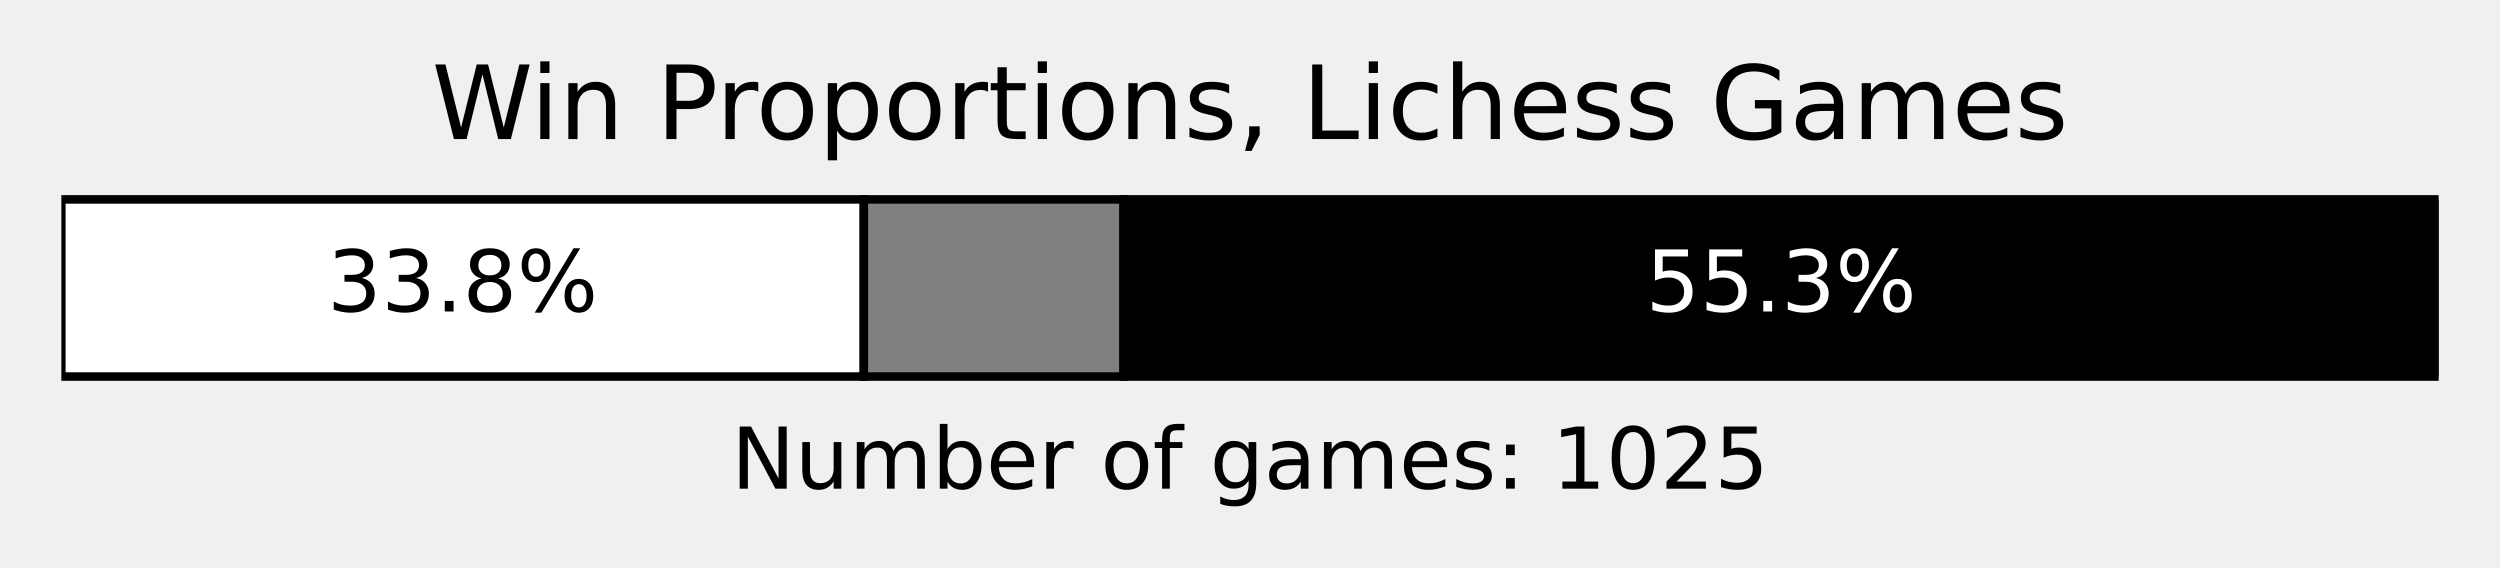
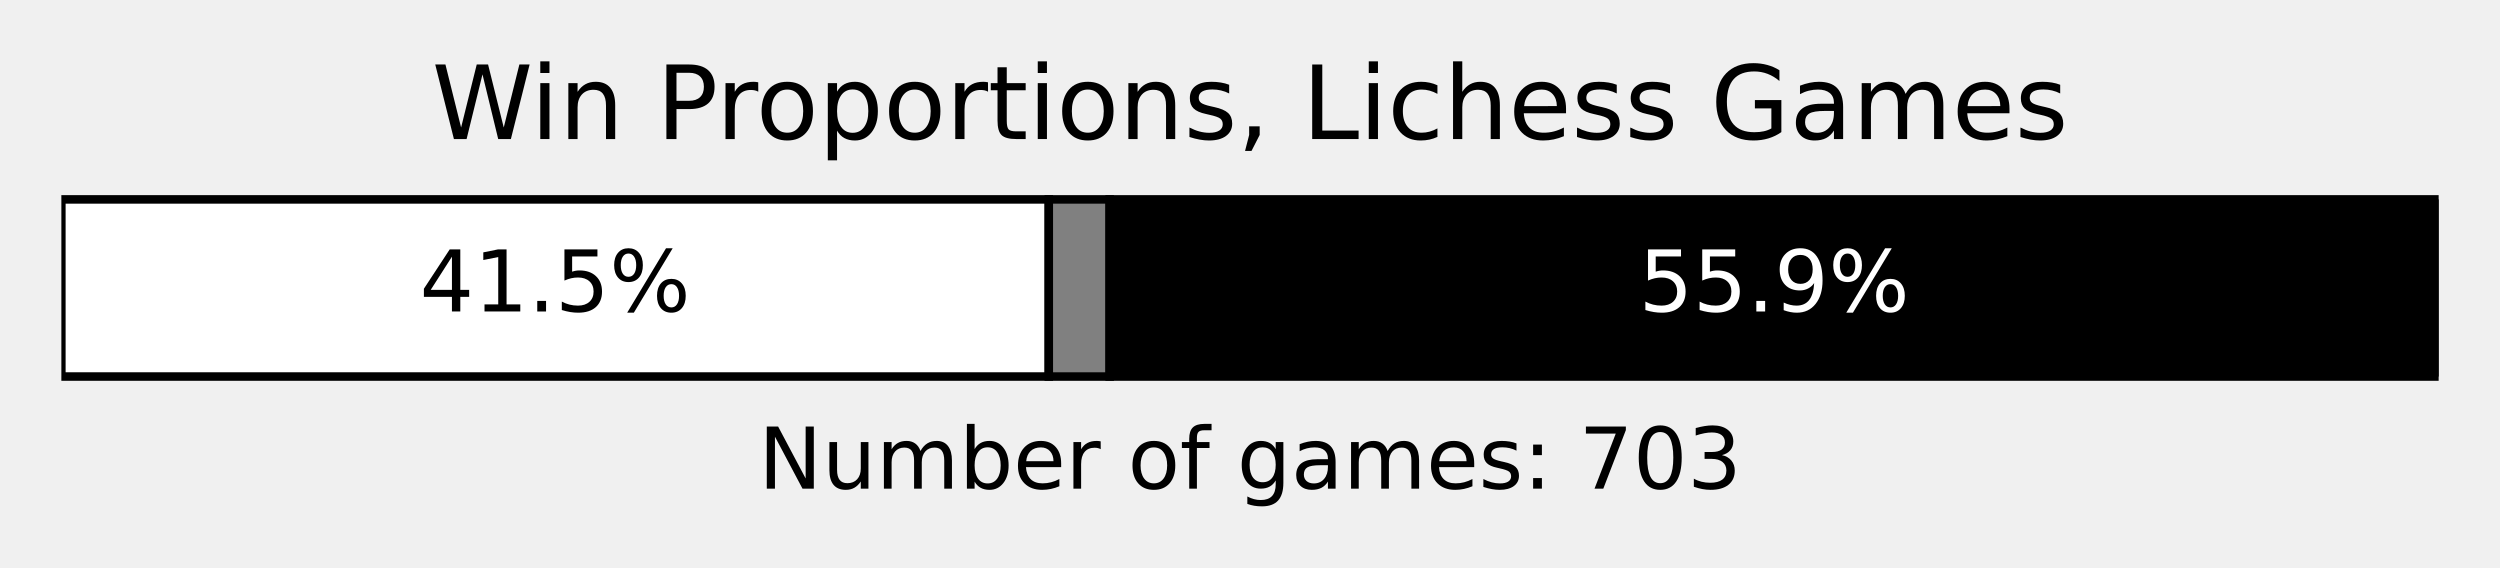
<svg xmlns="http://www.w3.org/2000/svg" xmlns:xlink="http://www.w3.org/1999/xlink" width="293.4pt" height="66.626pt" viewBox="0 0 293.4 66.626" version="1.1">
  <defs>
    <style type="text/css">*{stroke-linejoin: round; stroke-linecap: butt}</style>
  </defs>
  <g id="figure_1">
    <g id="patch_1">
      <path d="M 0 66.626  L 293.4 66.626  L 293.4 0  L 0 0  L 0 66.626  z " style="fill: none" />
    </g>
    <g id="axes_1">
      <g id="patch_2">
-         <path d="M 7.2 44.192  L 101.38 44.192  L 101.38 23.402  L 7.2 23.402  z " clip-path="url(#pde4fca1fba)" style="fill: #ffffff; stroke: #000000; stroke-linejoin: miter" />
+         <path d="M 7.2 44.192  L 123.086 44.192  L 123.086 23.402  L 7.2 23.402  z " clip-path="url(#peb5a41634d)" style="fill: #ffffff; stroke: #000000; stroke-linejoin: miter" />
      </g>
      <g id="patch_3">
-         <path d="M 101.38 44.192  L 131.865 44.192  L 131.865 23.402  L 101.38 23.402  z " clip-path="url(#pde4fca1fba)" style="fill: #808080; stroke: #000000; stroke-linejoin: miter" />
+         <path d="M 123.086 44.192  L 130.23 44.192  L 130.23 23.402  L 123.086 23.402  z " clip-path="url(#peb5a41634d)" style="fill: #808080; stroke: #000000; stroke-linejoin: miter" />
      </g>
      <g id="patch_4">
-         <path d="M 131.865 44.192  L 286.2 44.192  L 286.2 23.402  L 131.865 23.402  z " clip-path="url(#pde4fca1fba)" style="stroke: #000000; stroke-linejoin: miter" />
+         <path d="M 130.23 44.192  L 286.2 44.192  L 286.2 23.402  L 130.23 23.402  z " clip-path="url(#peb5a41634d)" style="stroke: #000000; stroke-linejoin: miter" />
      </g>
      <g id="text_1">
        <g transform="translate(50.68219 16.31812) scale(0.12 -0.12)">
          <defs>
            <path id="DejaVuSans-57" d="M 213 4666  L 850 4666  L 1831 722  L 2809 4666  L 3519 4666  L 4500 722  L 5478 4666  L 6119 4666  L 4947 0  L 4153 0  L 3169 4050  L 2175 0  L 1381 0  L 213 4666  z " transform="scale(0.015625)" />
            <path id="DejaVuSans-69" d="M 603 3500  L 1178 3500  L 1178 0  L 603 0  L 603 3500  z M 603 4863  L 1178 4863  L 1178 4134  L 603 4134  L 603 4863  z " transform="scale(0.015625)" />
            <path id="DejaVuSans-6e" d="M 3513 2113  L 3513 0  L 2938 0  L 2938 2094  Q 2938 2591 2744 2837  Q 2550 3084 2163 3084  Q 1697 3084 1428 2787  Q 1159 2491 1159 1978  L 1159 0  L 581 0  L 581 3500  L 1159 3500  L 1159 2956  Q 1366 3272 1645 3428  Q 1925 3584 2291 3584  Q 2894 3584 3203 3211  Q 3513 2838 3513 2113  z " transform="scale(0.015625)" />
            <path id="DejaVuSans-20" transform="scale(0.015625)" />
            <path id="DejaVuSans-50" d="M 1259 4147  L 1259 2394  L 2053 2394  Q 2494 2394 2734 2622  Q 2975 2850 2975 3272  Q 2975 3691 2734 3919  Q 2494 4147 2053 4147  L 1259 4147  z M 628 4666  L 2053 4666  Q 2838 4666 3239 4311  Q 3641 3956 3641 3272  Q 3641 2581 3239 2228  Q 2838 1875 2053 1875  L 1259 1875  L 1259 0  L 628 0  L 628 4666  z " transform="scale(0.015625)" />
            <path id="DejaVuSans-72" d="M 2631 2963  Q 2534 3019 2420 3045  Q 2306 3072 2169 3072  Q 1681 3072 1420 2755  Q 1159 2438 1159 1844  L 1159 0  L 581 0  L 581 3500  L 1159 3500  L 1159 2956  Q 1341 3275 1631 3429  Q 1922 3584 2338 3584  Q 2397 3584 2469 3576  Q 2541 3569 2628 3553  L 2631 2963  z " transform="scale(0.015625)" />
            <path id="DejaVuSans-6f" d="M 1959 3097  Q 1497 3097 1228 2736  Q 959 2375 959 1747  Q 959 1119 1226 758  Q 1494 397 1959 397  Q 2419 397 2687 759  Q 2956 1122 2956 1747  Q 2956 2369 2687 2733  Q 2419 3097 1959 3097  z M 1959 3584  Q 2709 3584 3137 3096  Q 3566 2609 3566 1747  Q 3566 888 3137 398  Q 2709 -91 1959 -91  Q 1206 -91 779 398  Q 353 888 353 1747  Q 353 2609 779 3096  Q 1206 3584 1959 3584  z " transform="scale(0.015625)" />
            <path id="DejaVuSans-70" d="M 1159 525  L 1159 -1331  L 581 -1331  L 581 3500  L 1159 3500  L 1159 2969  Q 1341 3281 1617 3432  Q 1894 3584 2278 3584  Q 2916 3584 3314 3078  Q 3713 2572 3713 1747  Q 3713 922 3314 415  Q 2916 -91 2278 -91  Q 1894 -91 1617 61  Q 1341 213 1159 525  z M 3116 1747  Q 3116 2381 2855 2742  Q 2594 3103 2138 3103  Q 1681 3103 1420 2742  Q 1159 2381 1159 1747  Q 1159 1113 1420 752  Q 1681 391 2138 391  Q 2594 391 2855 752  Q 3116 1113 3116 1747  z " transform="scale(0.015625)" />
            <path id="DejaVuSans-74" d="M 1172 4494  L 1172 3500  L 2356 3500  L 2356 3053  L 1172 3053  L 1172 1153  Q 1172 725 1289 603  Q 1406 481 1766 481  L 2356 481  L 2356 0  L 1766 0  Q 1100 0 847 248  Q 594 497 594 1153  L 594 3053  L 172 3053  L 172 3500  L 594 3500  L 594 4494  L 1172 4494  z " transform="scale(0.015625)" />
            <path id="DejaVuSans-73" d="M 2834 3397  L 2834 2853  Q 2591 2978 2328 3040  Q 2066 3103 1784 3103  Q 1356 3103 1142 2972  Q 928 2841 928 2578  Q 928 2378 1081 2264  Q 1234 2150 1697 2047  L 1894 2003  Q 2506 1872 2764 1633  Q 3022 1394 3022 966  Q 3022 478 2636 193  Q 2250 -91 1575 -91  Q 1294 -91 989 -36  Q 684 19 347 128  L 347 722  Q 666 556 975 473  Q 1284 391 1588 391  Q 1994 391 2212 530  Q 2431 669 2431 922  Q 2431 1156 2273 1281  Q 2116 1406 1581 1522  L 1381 1569  Q 847 1681 609 1914  Q 372 2147 372 2553  Q 372 3047 722 3315  Q 1072 3584 1716 3584  Q 2034 3584 2315 3537  Q 2597 3491 2834 3397  z " transform="scale(0.015625)" />
            <path id="DejaVuSans-2c" d="M 750 794  L 1409 794  L 1409 256  L 897 -744  L 494 -744  L 750 256  L 750 794  z " transform="scale(0.015625)" />
            <path id="DejaVuSans-4c" d="M 628 4666  L 1259 4666  L 1259 531  L 3531 531  L 3531 0  L 628 0  L 628 4666  z " transform="scale(0.015625)" />
            <path id="DejaVuSans-63" d="M 3122 3366  L 3122 2828  Q 2878 2963 2633 3030  Q 2388 3097 2138 3097  Q 1578 3097 1268 2742  Q 959 2388 959 1747  Q 959 1106 1268 751  Q 1578 397 2138 397  Q 2388 397 2633 464  Q 2878 531 3122 666  L 3122 134  Q 2881 22 2623 -34  Q 2366 -91 2075 -91  Q 1284 -91 818 406  Q 353 903 353 1747  Q 353 2603 823 3093  Q 1294 3584 2113 3584  Q 2378 3584 2631 3529  Q 2884 3475 3122 3366  z " transform="scale(0.015625)" />
            <path id="DejaVuSans-68" d="M 3513 2113  L 3513 0  L 2938 0  L 2938 2094  Q 2938 2591 2744 2837  Q 2550 3084 2163 3084  Q 1697 3084 1428 2787  Q 1159 2491 1159 1978  L 1159 0  L 581 0  L 581 4863  L 1159 4863  L 1159 2956  Q 1366 3272 1645 3428  Q 1925 3584 2291 3584  Q 2894 3584 3203 3211  Q 3513 2838 3513 2113  z " transform="scale(0.015625)" />
            <path id="DejaVuSans-65" d="M 3597 1894  L 3597 1613  L 953 1613  Q 991 1019 1311 708  Q 1631 397 2203 397  Q 2534 397 2845 478  Q 3156 559 3463 722  L 3463 178  Q 3153 47 2828 -22  Q 2503 -91 2169 -91  Q 1331 -91 842 396  Q 353 884 353 1716  Q 353 2575 817 3079  Q 1281 3584 2069 3584  Q 2775 3584 3186 3129  Q 3597 2675 3597 1894  z M 3022 2063  Q 3016 2534 2758 2815  Q 2500 3097 2075 3097  Q 1594 3097 1305 2825  Q 1016 2553 972 2059  L 3022 2063  z " transform="scale(0.015625)" />
            <path id="DejaVuSans-47" d="M 3809 666  L 3809 1919  L 2778 1919  L 2778 2438  L 4434 2438  L 4434 434  Q 4069 175 3628 42  Q 3188 -91 2688 -91  Q 1594 -91 976 548  Q 359 1188 359 2328  Q 359 3472 976 4111  Q 1594 4750 2688 4750  Q 3144 4750 3555 4637  Q 3966 4525 4313 4306  L 4313 3634  Q 3963 3931 3569 4081  Q 3175 4231 2741 4231  Q 1884 4231 1454 3753  Q 1025 3275 1025 2328  Q 1025 1384 1454 906  Q 1884 428 2741 428  Q 3075 428 3337 486  Q 3600 544 3809 666  z " transform="scale(0.015625)" />
            <path id="DejaVuSans-61" d="M 2194 1759  Q 1497 1759 1228 1600  Q 959 1441 959 1056  Q 959 750 1161 570  Q 1363 391 1709 391  Q 2188 391 2477 730  Q 2766 1069 2766 1631  L 2766 1759  L 2194 1759  z M 3341 1997  L 3341 0  L 2766 0  L 2766 531  Q 2569 213 2275 61  Q 1981 -91 1556 -91  Q 1019 -91 701 211  Q 384 513 384 1019  Q 384 1609 779 1909  Q 1175 2209 1959 2209  L 2766 2209  L 2766 2266  Q 2766 2663 2505 2880  Q 2244 3097 1772 3097  Q 1472 3097 1187 3025  Q 903 2953 641 2809  L 641 3341  Q 956 3463 1253 3523  Q 1550 3584 1831 3584  Q 2591 3584 2966 3190  Q 3341 2797 3341 1997  z " transform="scale(0.015625)" />
            <path id="DejaVuSans-6d" d="M 3328 2828  Q 3544 3216 3844 3400  Q 4144 3584 4550 3584  Q 5097 3584 5394 3201  Q 5691 2819 5691 2113  L 5691 0  L 5113 0  L 5113 2094  Q 5113 2597 4934 2840  Q 4756 3084 4391 3084  Q 3944 3084 3684 2787  Q 3425 2491 3425 1978  L 3425 0  L 2847 0  L 2847 2094  Q 2847 2600 2669 2842  Q 2491 3084 2119 3084  Q 1678 3084 1418 2786  Q 1159 2488 1159 1978  L 1159 0  L 581 0  L 581 3500  L 1159 3500  L 1159 2956  Q 1356 3278 1631 3431  Q 1906 3584 2284 3584  Q 2666 3584 2933 3390  Q 3200 3197 3328 2828  z " transform="scale(0.015625)" />
          </defs>
          <use xlink:href="#DejaVuSans-57" />
          <use xlink:href="#DejaVuSans-69" x="96.627" />
          <use xlink:href="#DejaVuSans-6e" x="124.41" />
          <use xlink:href="#DejaVuSans-20" x="187.789" />
          <use xlink:href="#DejaVuSans-50" x="219.576" />
          <use xlink:href="#DejaVuSans-72" x="278.129" />
          <use xlink:href="#DejaVuSans-6f" x="316.992" />
          <use xlink:href="#DejaVuSans-70" x="378.174" />
          <use xlink:href="#DejaVuSans-6f" x="441.65" />
          <use xlink:href="#DejaVuSans-72" x="502.832" />
          <use xlink:href="#DejaVuSans-74" x="543.945" />
          <use xlink:href="#DejaVuSans-69" x="583.154" />
          <use xlink:href="#DejaVuSans-6f" x="610.938" />
          <use xlink:href="#DejaVuSans-6e" x="672.119" />
          <use xlink:href="#DejaVuSans-73" x="735.498" />
          <use xlink:href="#DejaVuSans-2c" x="787.598" />
          <use xlink:href="#DejaVuSans-20" x="819.385" />
          <use xlink:href="#DejaVuSans-4c" x="851.172" />
          <use xlink:href="#DejaVuSans-69" x="906.885" />
          <use xlink:href="#DejaVuSans-63" x="934.668" />
          <use xlink:href="#DejaVuSans-68" x="989.648" />
          <use xlink:href="#DejaVuSans-65" x="1053.027" />
          <use xlink:href="#DejaVuSans-73" x="1114.551" />
          <use xlink:href="#DejaVuSans-73" x="1166.65" />
          <use xlink:href="#DejaVuSans-20" x="1218.75" />
          <use xlink:href="#DejaVuSans-47" x="1250.537" />
          <use xlink:href="#DejaVuSans-61" x="1328.027" />
          <use xlink:href="#DejaVuSans-6d" x="1389.307" />
          <use xlink:href="#DejaVuSans-65" x="1486.719" />
          <use xlink:href="#DejaVuSans-73" x="1548.242" />
        </g>
      </g>
      <g id="text_2">
-         <g transform="translate(85.82812 57.34625) scale(0.1 -0.1)">
+         <g transform="translate(89.00938 57.34625) scale(0.1 -0.1)">
          <defs>
            <path id="DejaVuSans-4e" d="M 628 4666  L 1478 4666  L 3547 763  L 3547 4666  L 4159 4666  L 4159 0  L 3309 0  L 1241 3903  L 1241 0  L 628 0  L 628 4666  z " transform="scale(0.015625)" />
            <path id="DejaVuSans-75" d="M 544 1381  L 544 3500  L 1119 3500  L 1119 1403  Q 1119 906 1312 657  Q 1506 409 1894 409  Q 2359 409 2629 706  Q 2900 1003 2900 1516  L 2900 3500  L 3475 3500  L 3475 0  L 2900 0  L 2900 538  Q 2691 219 2414 64  Q 2138 -91 1772 -91  Q 1169 -91 856 284  Q 544 659 544 1381  z M 1991 3584  L 1991 3584  z " transform="scale(0.015625)" />
            <path id="DejaVuSans-62" d="M 3116 1747  Q 3116 2381 2855 2742  Q 2594 3103 2138 3103  Q 1681 3103 1420 2742  Q 1159 2381 1159 1747  Q 1159 1113 1420 752  Q 1681 391 2138 391  Q 2594 391 2855 752  Q 3116 1113 3116 1747  z M 1159 2969  Q 1341 3281 1617 3432  Q 1894 3584 2278 3584  Q 2916 3584 3314 3078  Q 3713 2572 3713 1747  Q 3713 922 3314 415  Q 2916 -91 2278 -91  Q 1894 -91 1617 61  Q 1341 213 1159 525  L 1159 0  L 581 0  L 581 4863  L 1159 4863  L 1159 2969  z " transform="scale(0.015625)" />
            <path id="DejaVuSans-66" d="M 2375 4863  L 2375 4384  L 1825 4384  Q 1516 4384 1395 4259  Q 1275 4134 1275 3809  L 1275 3500  L 2222 3500  L 2222 3053  L 1275 3053  L 1275 0  L 697 0  L 697 3053  L 147 3053  L 147 3500  L 697 3500  L 697 3744  Q 697 4328 969 4595  Q 1241 4863 1831 4863  L 2375 4863  z " transform="scale(0.015625)" />
            <path id="DejaVuSans-67" d="M 2906 1791  Q 2906 2416 2648 2759  Q 2391 3103 1925 3103  Q 1463 3103 1205 2759  Q 947 2416 947 1791  Q 947 1169 1205 825  Q 1463 481 1925 481  Q 2391 481 2648 825  Q 2906 1169 2906 1791  z M 3481 434  Q 3481 -459 3084 -895  Q 2688 -1331 1869 -1331  Q 1566 -1331 1297 -1286  Q 1028 -1241 775 -1147  L 775 -588  Q 1028 -725 1275 -790  Q 1522 -856 1778 -856  Q 2344 -856 2625 -561  Q 2906 -266 2906 331  L 2906 616  Q 2728 306 2450 153  Q 2172 0 1784 0  Q 1141 0 747 490  Q 353 981 353 1791  Q 353 2603 747 3093  Q 1141 3584 1784 3584  Q 2172 3584 2450 3431  Q 2728 3278 2906 2969  L 2906 3500  L 3481 3500  L 3481 434  z " transform="scale(0.015625)" />
            <path id="DejaVuSans-3a" d="M 750 794  L 1409 794  L 1409 0  L 750 0  L 750 794  z M 750 3309  L 1409 3309  L 1409 2516  L 750 2516  L 750 3309  z " transform="scale(0.015625)" />
-             <path id="DejaVuSans-31" d="M 794 531  L 1825 531  L 1825 4091  L 703 3866  L 703 4441  L 1819 4666  L 2450 4666  L 2450 531  L 3481 531  L 3481 0  L 794 0  L 794 531  z " transform="scale(0.015625)" />
+             <path id="DejaVuSans-37" d="M 525 4666  L 3525 4666  L 3525 4397  L 1831 0  L 1172 0  L 2766 4134  L 525 4134  L 525 4666  z " transform="scale(0.015625)" />
            <path id="DejaVuSans-30" d="M 2034 4250  Q 1547 4250 1301 3770  Q 1056 3291 1056 2328  Q 1056 1369 1301 889  Q 1547 409 2034 409  Q 2525 409 2770 889  Q 3016 1369 3016 2328  Q 3016 3291 2770 3770  Q 2525 4250 2034 4250  z M 2034 4750  Q 2819 4750 3233 4129  Q 3647 3509 3647 2328  Q 3647 1150 3233 529  Q 2819 -91 2034 -91  Q 1250 -91 836 529  Q 422 1150 422 2328  Q 422 3509 836 4129  Q 1250 4750 2034 4750  z " transform="scale(0.015625)" />
-             <path id="DejaVuSans-32" d="M 1228 531  L 3431 531  L 3431 0  L 469 0  L 469 531  Q 828 903 1448 1529  Q 2069 2156 2228 2338  Q 2531 2678 2651 2914  Q 2772 3150 2772 3378  Q 2772 3750 2511 3984  Q 2250 4219 1831 4219  Q 1534 4219 1204 4116  Q 875 4013 500 3803  L 500 4441  Q 881 4594 1212 4672  Q 1544 4750 1819 4750  Q 2544 4750 2975 4387  Q 3406 4025 3406 3419  Q 3406 3131 3298 2873  Q 3191 2616 2906 2266  Q 2828 2175 2409 1742  Q 1991 1309 1228 531  z " transform="scale(0.015625)" />
-             <path id="DejaVuSans-35" d="M 691 4666  L 3169 4666  L 3169 4134  L 1269 4134  L 1269 2991  Q 1406 3038 1543 3061  Q 1681 3084 1819 3084  Q 2600 3084 3056 2656  Q 3513 2228 3513 1497  Q 3513 744 3044 326  Q 2575 -91 1722 -91  Q 1428 -91 1123 -41  Q 819 9 494 109  L 494 744  Q 775 591 1075 516  Q 1375 441 1709 441  Q 2250 441 2565 725  Q 2881 1009 2881 1497  Q 2881 1984 2565 2268  Q 2250 2553 1709 2553  Q 1456 2553 1204 2497  Q 953 2441 691 2322  L 691 4666  z " transform="scale(0.015625)" />
+             <path id="DejaVuSans-33" d="M 2597 2516  Q 3050 2419 3304 2112  Q 3559 1806 3559 1356  Q 3559 666 3084 287  Q 2609 -91 1734 -91  Q 1441 -91 1130 -33  Q 819 25 488 141  L 488 750  Q 750 597 1062 519  Q 1375 441 1716 441  Q 2309 441 2620 675  Q 2931 909 2931 1356  Q 2931 1769 2642 2001  Q 2353 2234 1838 2234  L 1294 2234  L 1294 2753  L 1863 2753  Q 2328 2753 2575 2939  Q 2822 3125 2822 3475  Q 2822 3834 2567 4026  Q 2313 4219 1838 4219  Q 1578 4219 1281 4162  Q 984 4106 628 3988  L 628 4550  Q 988 4650 1302 4700  Q 1616 4750 1894 4750  Q 2613 4750 3031 4423  Q 3450 4097 3450 3541  Q 3450 3153 3228 2886  Q 3006 2619 2597 2516  z " transform="scale(0.015625)" />
          </defs>
          <use xlink:href="#DejaVuSans-4e" />
          <use xlink:href="#DejaVuSans-75" x="74.805" />
          <use xlink:href="#DejaVuSans-6d" x="138.184" />
          <use xlink:href="#DejaVuSans-62" x="235.596" />
          <use xlink:href="#DejaVuSans-65" x="299.072" />
          <use xlink:href="#DejaVuSans-72" x="360.596" />
          <use xlink:href="#DejaVuSans-20" x="401.709" />
          <use xlink:href="#DejaVuSans-6f" x="433.496" />
          <use xlink:href="#DejaVuSans-66" x="494.678" />
          <use xlink:href="#DejaVuSans-20" x="529.883" />
          <use xlink:href="#DejaVuSans-67" x="561.67" />
          <use xlink:href="#DejaVuSans-61" x="625.146" />
          <use xlink:href="#DejaVuSans-6d" x="686.426" />
          <use xlink:href="#DejaVuSans-65" x="783.838" />
          <use xlink:href="#DejaVuSans-73" x="845.361" />
          <use xlink:href="#DejaVuSans-3a" x="897.461" />
          <use xlink:href="#DejaVuSans-20" x="931.152" />
-           <use xlink:href="#DejaVuSans-31" x="962.939" />
+           <use xlink:href="#DejaVuSans-37" x="962.939" />
          <use xlink:href="#DejaVuSans-30" x="1026.562" />
-           <use xlink:href="#DejaVuSans-32" x="1090.186" />
-           <use xlink:href="#DejaVuSans-35" x="1153.809" />
+           <use xlink:href="#DejaVuSans-33" x="1090.186" />
        </g>
      </g>
      <g id="text_3">
-         <g transform="translate(38.40616 36.55625) scale(0.1 -0.1)">
+         <g transform="translate(49.25951 36.55625) scale(0.1 -0.1)">
          <defs>
-             <path id="DejaVuSans-33" d="M 2597 2516  Q 3050 2419 3304 2112  Q 3559 1806 3559 1356  Q 3559 666 3084 287  Q 2609 -91 1734 -91  Q 1441 -91 1130 -33  Q 819 25 488 141  L 488 750  Q 750 597 1062 519  Q 1375 441 1716 441  Q 2309 441 2620 675  Q 2931 909 2931 1356  Q 2931 1769 2642 2001  Q 2353 2234 1838 2234  L 1294 2234  L 1294 2753  L 1863 2753  Q 2328 2753 2575 2939  Q 2822 3125 2822 3475  Q 2822 3834 2567 4026  Q 2313 4219 1838 4219  Q 1578 4219 1281 4162  Q 984 4106 628 3988  L 628 4550  Q 988 4650 1302 4700  Q 1616 4750 1894 4750  Q 2613 4750 3031 4423  Q 3450 4097 3450 3541  Q 3450 3153 3228 2886  Q 3006 2619 2597 2516  z " transform="scale(0.015625)" />
+             <path id="DejaVuSans-34" d="M 2419 4116  L 825 1625  L 2419 1625  L 2419 4116  z M 2253 4666  L 3047 4666  L 3047 1625  L 3713 1625  L 3713 1100  L 3047 1100  L 3047 0  L 2419 0  L 2419 1100  L 313 1100  L 313 1709  L 2253 4666  z " transform="scale(0.015625)" />
+             <path id="DejaVuSans-31" d="M 794 531  L 1825 531  L 1825 4091  L 703 3866  L 703 4441  L 1819 4666  L 2450 4666  L 2450 531  L 3481 531  L 3481 0  L 794 0  L 794 531  z " transform="scale(0.015625)" />
            <path id="DejaVuSans-2e" d="M 684 794  L 1344 794  L 1344 0  L 684 0  L 684 794  z " transform="scale(0.015625)" />
-             <path id="DejaVuSans-38" d="M 2034 2216  Q 1584 2216 1326 1975  Q 1069 1734 1069 1313  Q 1069 891 1326 650  Q 1584 409 2034 409  Q 2484 409 2743 651  Q 3003 894 3003 1313  Q 3003 1734 2745 1975  Q 2488 2216 2034 2216  z M 1403 2484  Q 997 2584 770 2862  Q 544 3141 544 3541  Q 544 4100 942 4425  Q 1341 4750 2034 4750  Q 2731 4750 3128 4425  Q 3525 4100 3525 3541  Q 3525 3141 3298 2862  Q 3072 2584 2669 2484  Q 3125 2378 3379 2068  Q 3634 1759 3634 1313  Q 3634 634 3220 271  Q 2806 -91 2034 -91  Q 1263 -91 848 271  Q 434 634 434 1313  Q 434 1759 690 2068  Q 947 2378 1403 2484  z M 1172 3481  Q 1172 3119 1398 2916  Q 1625 2713 2034 2713  Q 2441 2713 2670 2916  Q 2900 3119 2900 3481  Q 2900 3844 2670 4047  Q 2441 4250 2034 4250  Q 1625 4250 1398 4047  Q 1172 3844 1172 3481  z " transform="scale(0.015625)" />
+             <path id="DejaVuSans-35" d="M 691 4666  L 3169 4666  L 3169 4134  L 1269 4134  L 1269 2991  Q 1406 3038 1543 3061  Q 1681 3084 1819 3084  Q 2600 3084 3056 2656  Q 3513 2228 3513 1497  Q 3513 744 3044 326  Q 2575 -91 1722 -91  Q 1428 -91 1123 -41  Q 819 9 494 109  L 494 744  Q 775 591 1075 516  Q 1375 441 1709 441  Q 2250 441 2565 725  Q 2881 1009 2881 1497  Q 2881 1984 2565 2268  Q 2250 2553 1709 2553  Q 1456 2553 1204 2497  Q 953 2441 691 2322  L 691 4666  z " transform="scale(0.015625)" />
            <path id="DejaVuSans-25" d="M 4653 2053  Q 4381 2053 4226 1822  Q 4072 1591 4072 1178  Q 4072 772 4226 539  Q 4381 306 4653 306  Q 4919 306 5073 539  Q 5228 772 5228 1178  Q 5228 1588 5073 1820  Q 4919 2053 4653 2053  z M 4653 2450  Q 5147 2450 5437 2106  Q 5728 1763 5728 1178  Q 5728 594 5436 251  Q 5144 -91 4653 -91  Q 4153 -91 3862 251  Q 3572 594 3572 1178  Q 3572 1766 3864 2108  Q 4156 2450 4653 2450  z M 1428 4353  Q 1159 4353 1004 4120  Q 850 3888 850 3481  Q 850 3069 1003 2837  Q 1156 2606 1428 2606  Q 1700 2606 1854 2837  Q 2009 3069 2009 3481  Q 2009 3884 1853 4118  Q 1697 4353 1428 4353  z M 4250 4750  L 4750 4750  L 1831 -91  L 1331 -91  L 4250 4750  z M 1428 4750  Q 1922 4750 2215 4408  Q 2509 4066 2509 3481  Q 2509 2891 2217 2550  Q 1925 2209 1428 2209  Q 931 2209 642 2551  Q 353 2894 353 3481  Q 353 4063 643 4406  Q 934 4750 1428 4750  z " transform="scale(0.015625)" />
          </defs>
-           <use xlink:href="#DejaVuSans-33" />
-           <use xlink:href="#DejaVuSans-33" x="63.623" />
+           <use xlink:href="#DejaVuSans-34" />
+           <use xlink:href="#DejaVuSans-31" x="63.623" />
          <use xlink:href="#DejaVuSans-2e" x="127.246" />
-           <use xlink:href="#DejaVuSans-38" x="159.033" />
+           <use xlink:href="#DejaVuSans-35" x="159.033" />
          <use xlink:href="#DejaVuSans-25" x="222.656" />
        </g>
      </g>
      <g id="text_4">
-         <g style="fill: #ffffff" transform="translate(193.1491 36.55625) scale(0.1 -0.1)">
+         <g style="fill: #ffffff" transform="translate(192.3313 36.55625) scale(0.1 -0.1)">
+           <defs>
+             <path id="DejaVuSans-39" d="M 703 97  L 703 672  Q 941 559 1184 500  Q 1428 441 1663 441  Q 2288 441 2617 861  Q 2947 1281 2994 2138  Q 2813 1869 2534 1725  Q 2256 1581 1919 1581  Q 1219 1581 811 2004  Q 403 2428 403 3163  Q 403 3881 828 4315  Q 1253 4750 1959 4750  Q 2769 4750 3195 4129  Q 3622 3509 3622 2328  Q 3622 1225 3098 567  Q 2575 -91 1691 -91  Q 1453 -91 1209 -44  Q 966 3 703 97  z M 1959 2075  Q 2384 2075 2632 2365  Q 2881 2656 2881 3163  Q 2881 3666 2632 3958  Q 2384 4250 1959 4250  Q 1534 4250 1286 3958  Q 1038 3666 1038 3163  Q 1038 2656 1286 2365  Q 1534 2075 1959 2075  z " transform="scale(0.015625)" />
+           </defs>
          <use xlink:href="#DejaVuSans-35" />
          <use xlink:href="#DejaVuSans-35" x="63.623" />
          <use xlink:href="#DejaVuSans-2e" x="127.246" />
-           <use xlink:href="#DejaVuSans-33" x="159.033" />
+           <use xlink:href="#DejaVuSans-39" x="159.033" />
          <use xlink:href="#DejaVuSans-25" x="222.656" />
        </g>
      </g>
    </g>
  </g>
  <defs>
-     <clipPath id="pde4fca1fba">
+     <clipPath id="peb5a41634d">
      <rect x="7.2" y="13.007" width="279" height="41.58" />
    </clipPath>
  </defs>
</svg>
